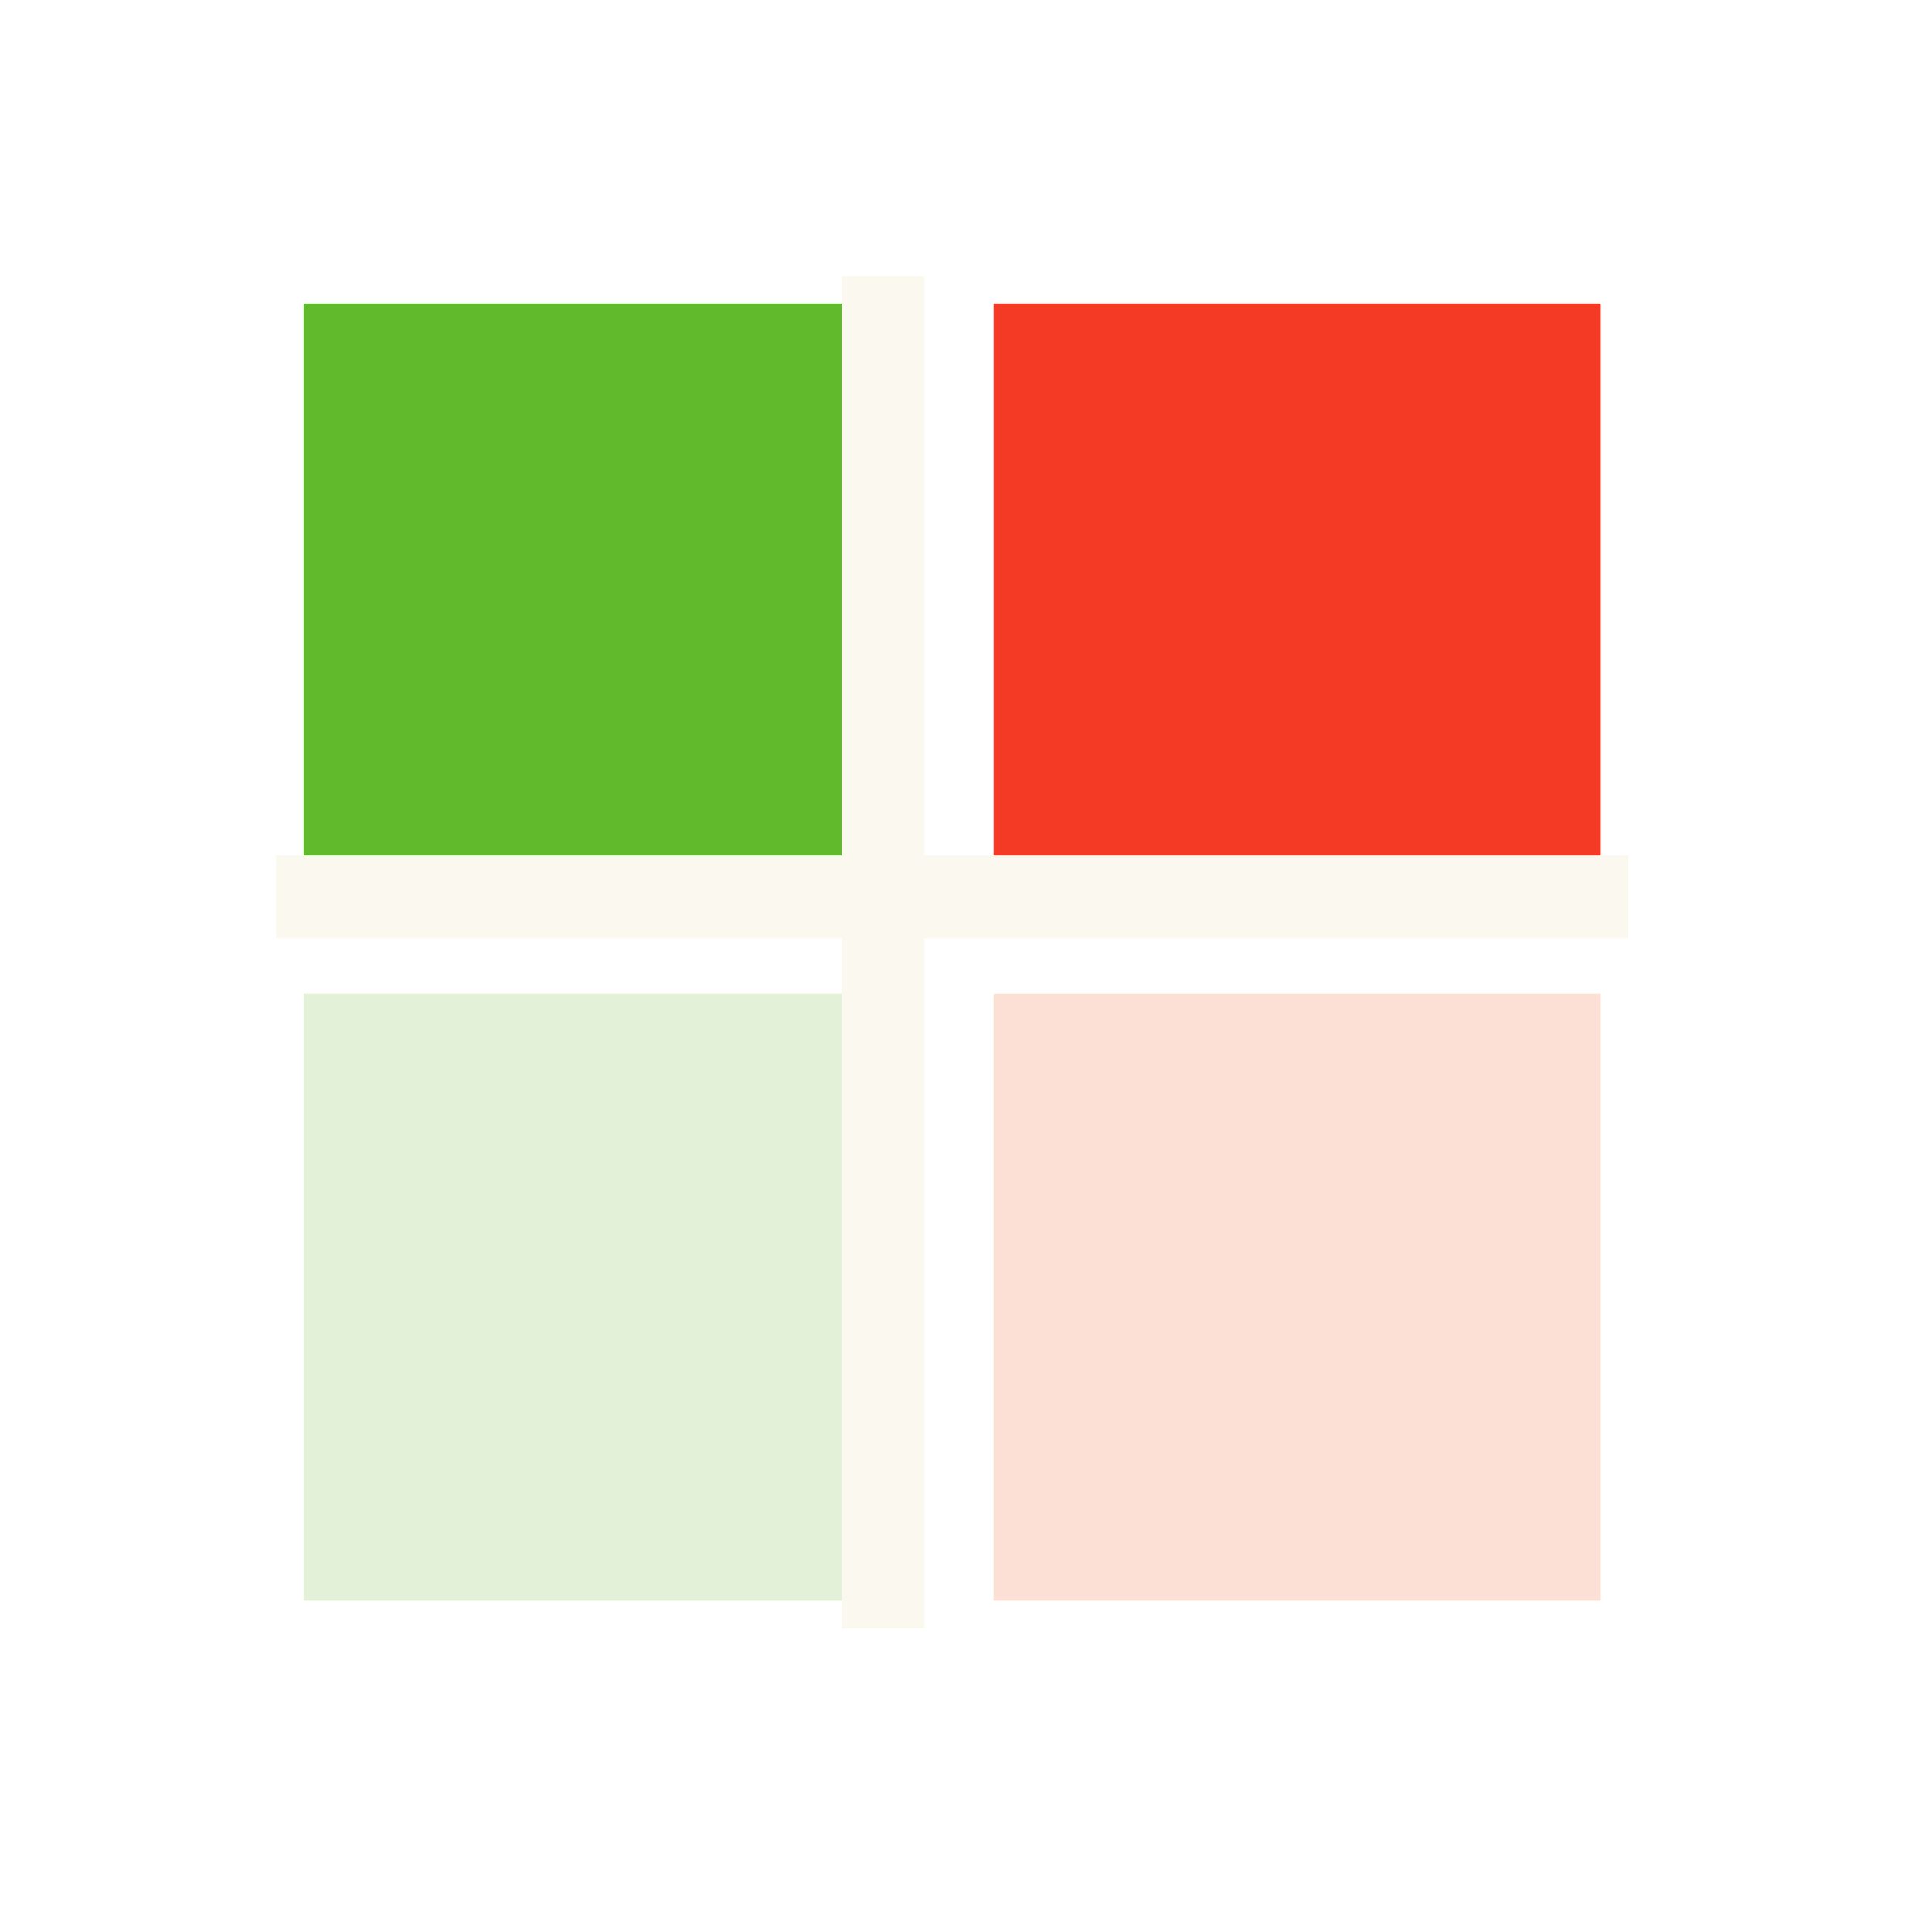
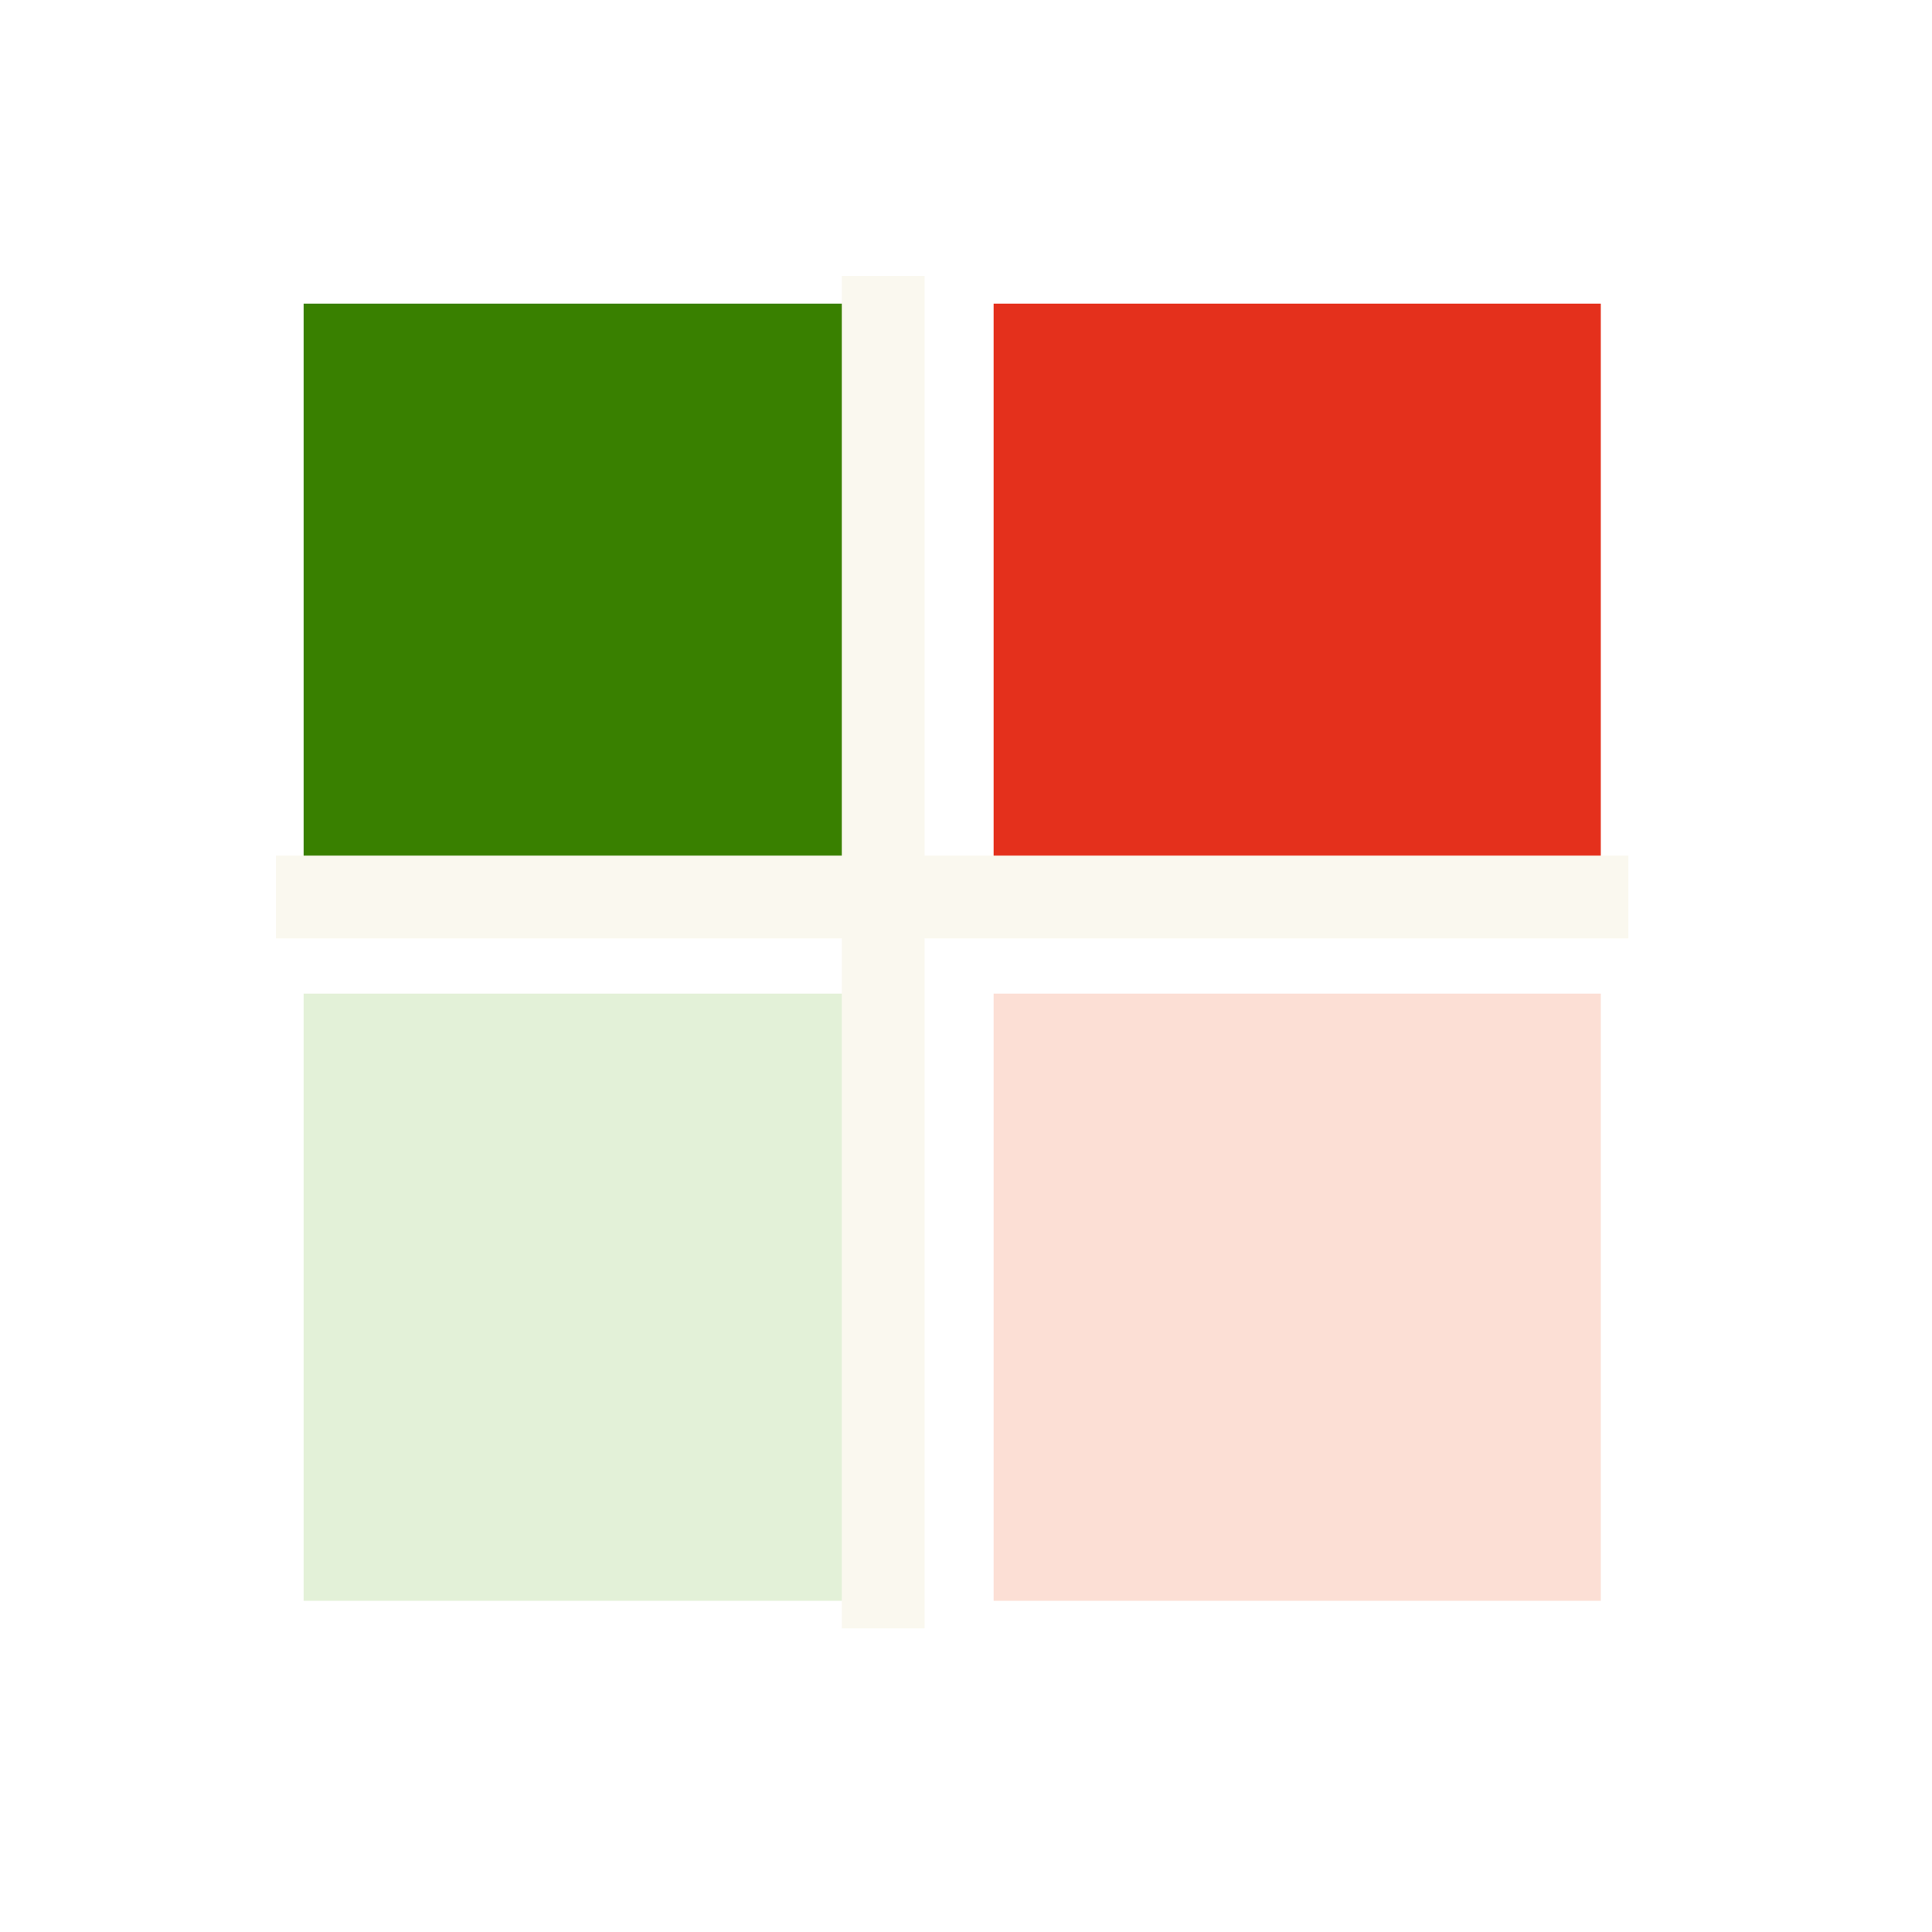
<svg xmlns="http://www.w3.org/2000/svg" viewBox="0 0 140 140" role="img" aria-label="The SWOT analysis">
-   <rect x="22" y="22" width="44" height="44" rx="0" fill="#60ba2c" stroke="none" />
-   <rect x="72" y="22" width="44" height="44" rx="0" fill="#f43a25" stroke="none" />
+   <rect x="22" y="22" width="44" height="44" rx="0" fill="#398000" stroke="none" />
+   <rect x="72" y="22" width="44" height="44" rx="0" fill="#e4301c" stroke="none" />
  <rect x="22" y="72" width="44" height="44" rx="0" fill="#e3f1d8" stroke="none" />
  <rect x="72" y="72" width="44" height="44" rx="0" fill="#fcdfd5" stroke="none" />
  <path d="M64 20V118M20 65H118" fill="none" stroke="#faf8ef" stroke-width="6" />
</svg>
